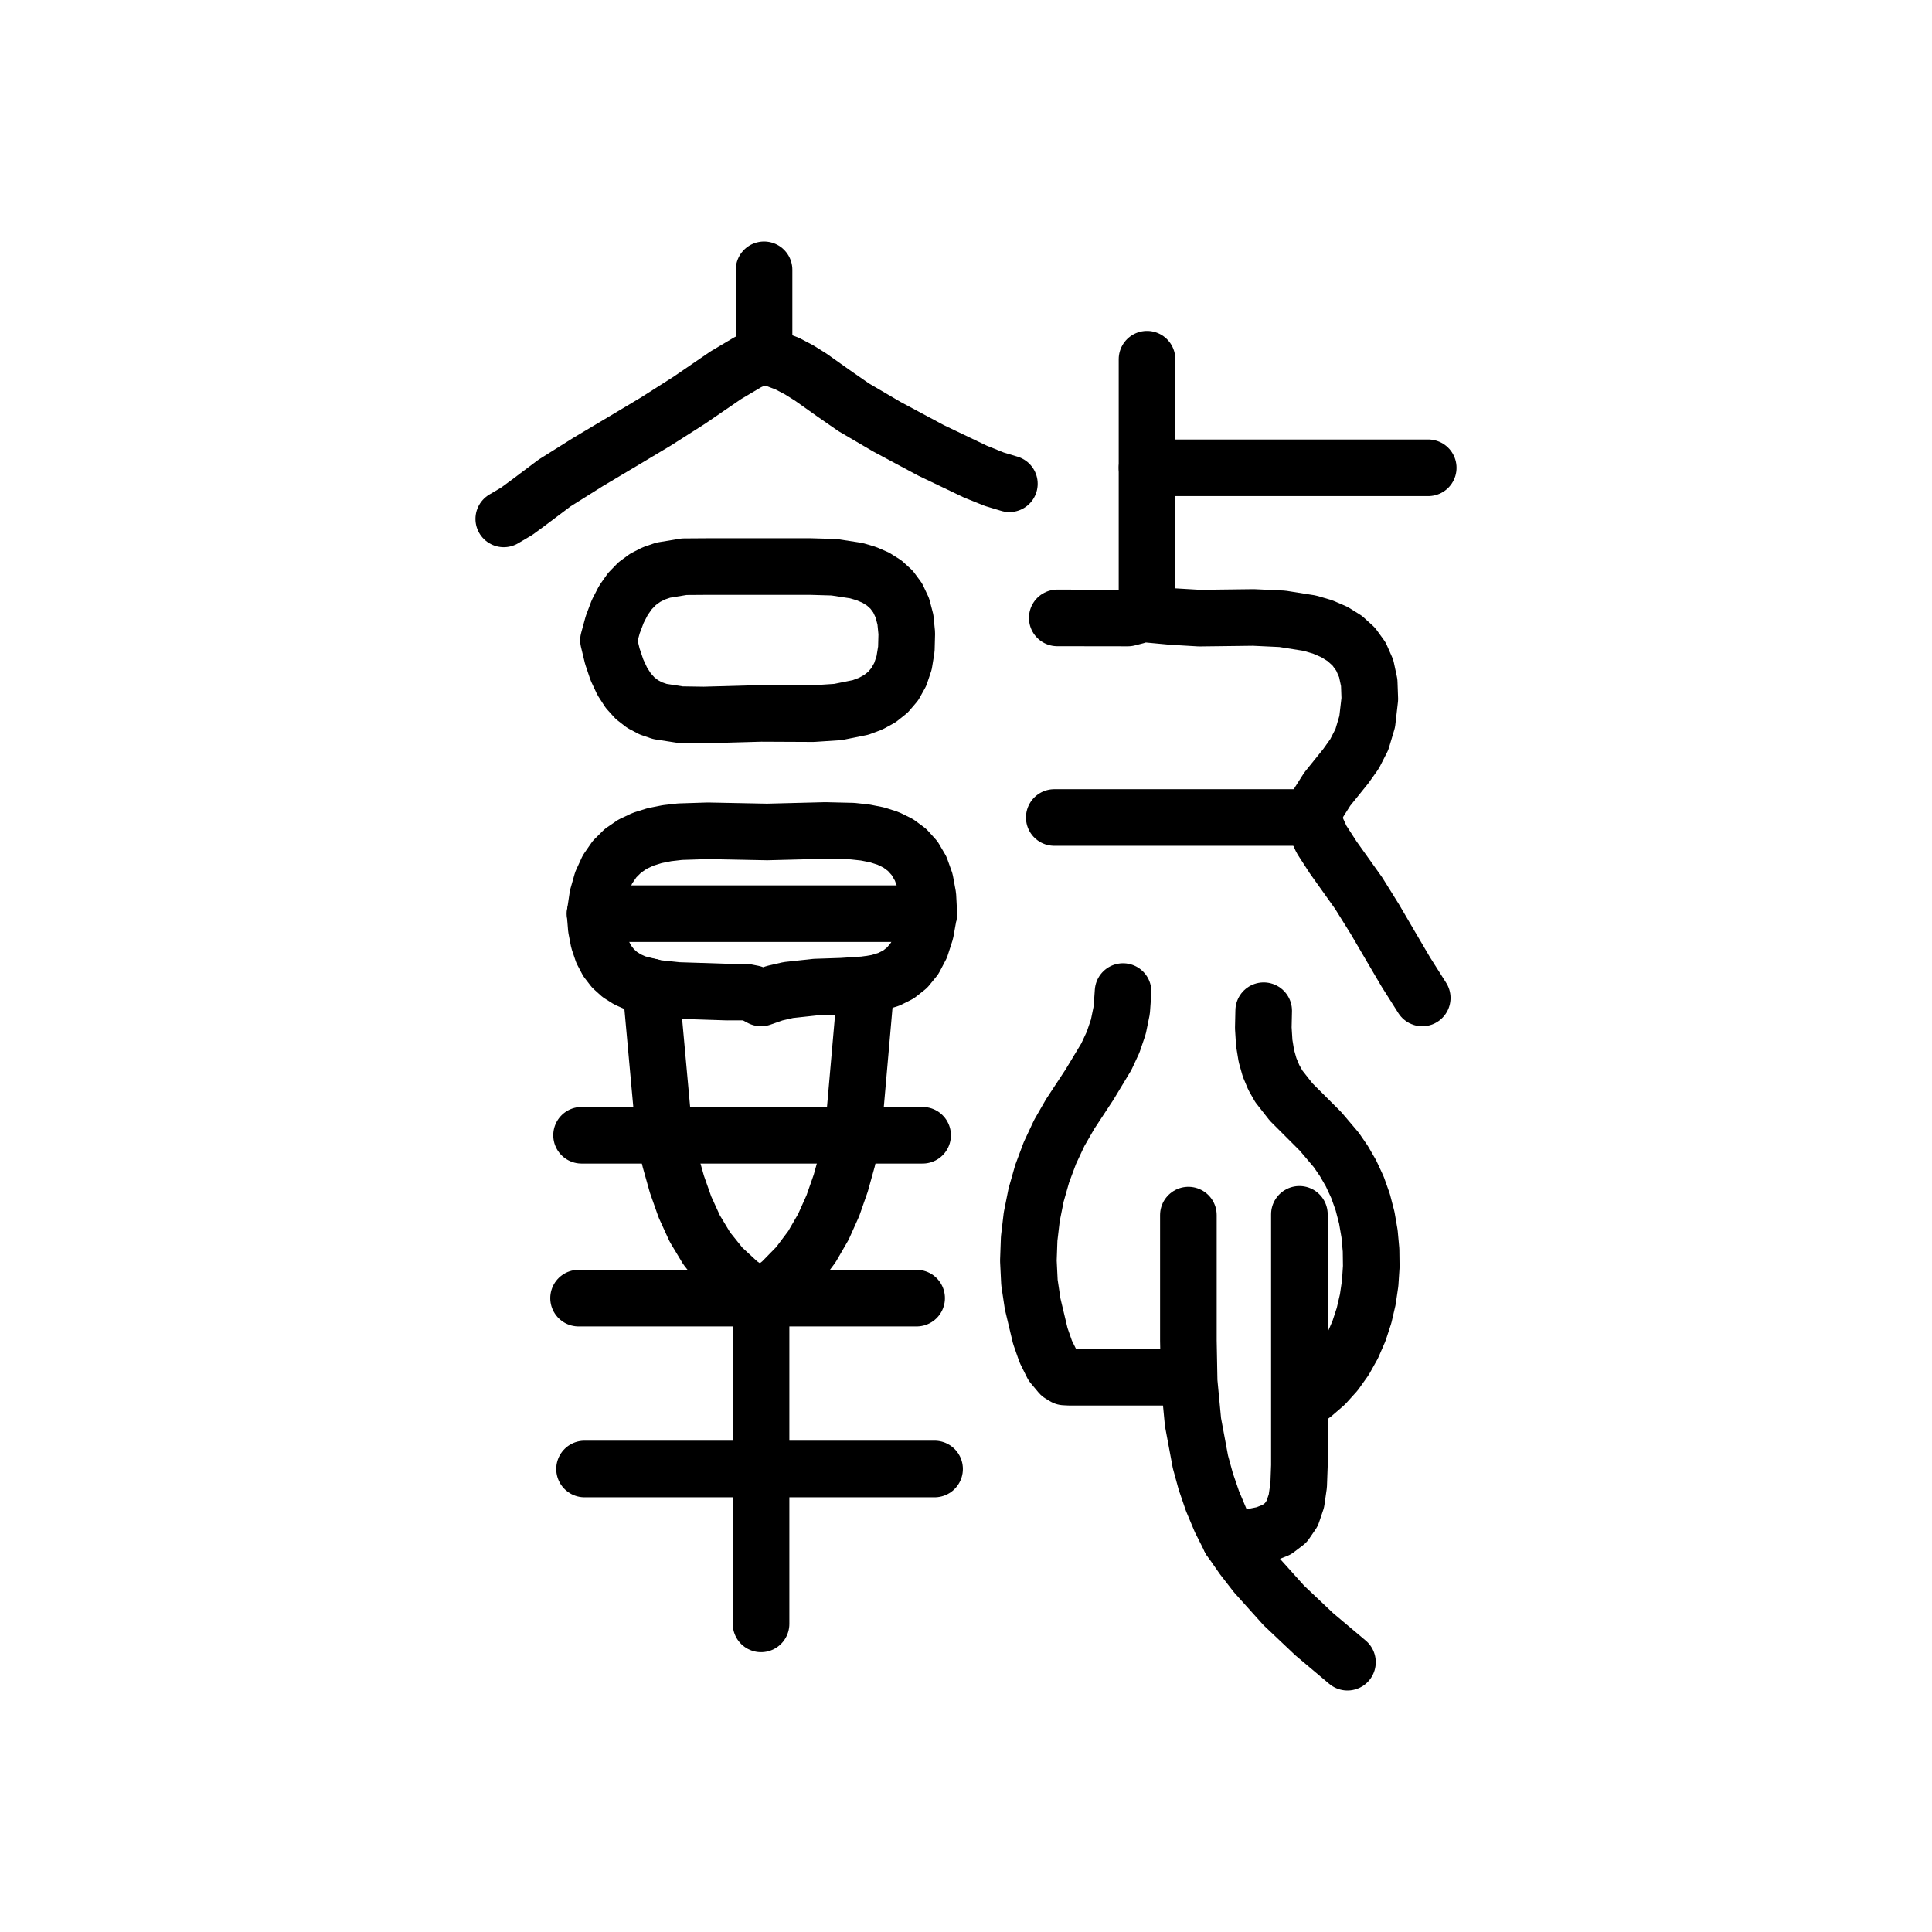
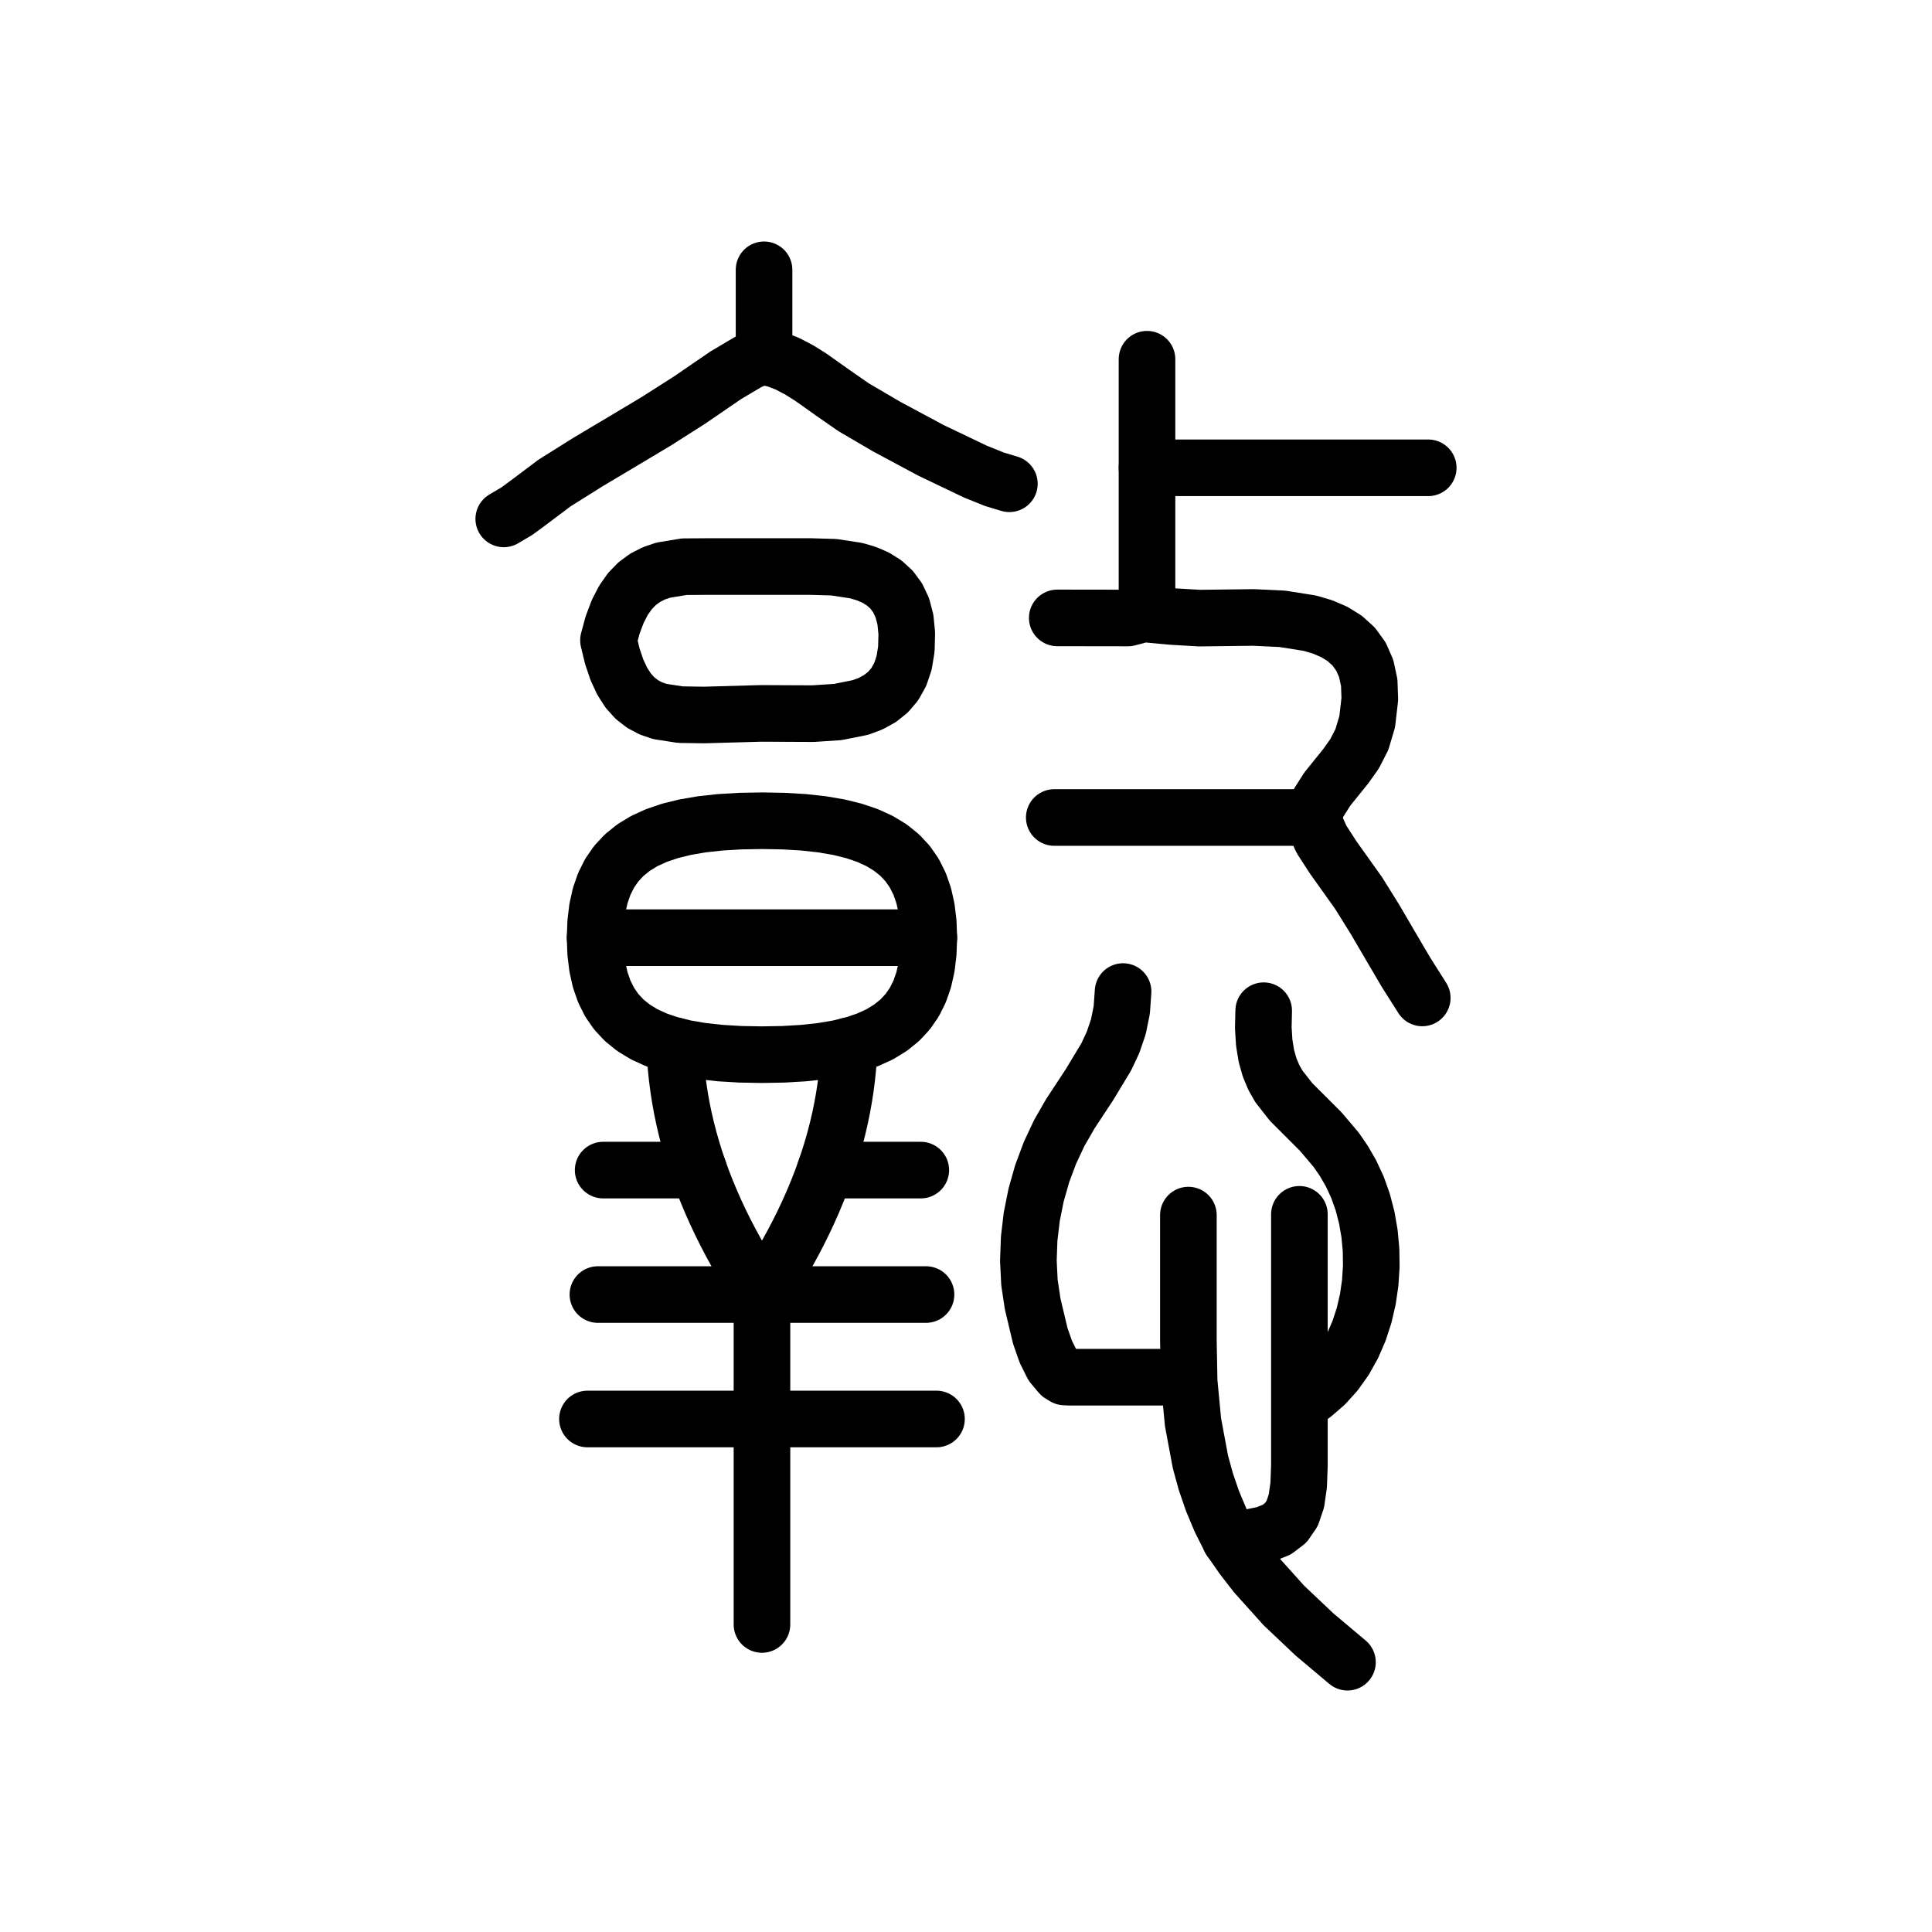
<svg xmlns="http://www.w3.org/2000/svg" viewBox="0 0 1024 1024" data-codepoint="U+3EEEE" data-advance="1024" data-schema="seal-centerline-1">
  <g transform="matrix(1 0 0 -1 0 832)" fill="none" stroke="#000" stroke-width="30" stroke-linecap="round" stroke-linejoin="round">
-     <path id="stroke-1" d="M 403.376 303.074 L 398.991 305.405 L 394.98 306.19 L 385.448 306.177 L 359.175 307.03 L 347.498 308.255 L 337.184 310.858 L 332.629 312.875 L 328.526 315.474 L 324.909 318.734 L 321.817 322.736 L 319.285 327.558 L 317.351 333.28 L 316.051 339.981 L 315.421 347.741 L 316.777 356.891 L 318.992 364.695 L 322.007 371.258 L 325.761 376.683 L 330.194 381.075 L 335.247 384.539 L 340.858 387.178 L 346.968 389.097 L 353.516 390.4 L 360.442 391.191 L 375.19 391.657 L 406.579 391.04 L 437.351 391.821 L 451.821 391.481 L 458.579 390.748 L 464.923 389.496 L 470.784 387.615 L 476.089 384.998 L 480.769 381.535 L 484.752 377.118 L 487.966 371.639 L 490.342 364.989 L 491.808 357.059 L 492.293 347.741 L 490.556 338.08 L 488.015 330.214 L 484.734 323.954 L 480.776 319.112 L 476.204 315.5 L 471.081 312.929 L 465.469 311.211 L 459.432 310.158 L 446.334 309.294 L 432.289 308.829 L 417.802 307.258 L 410.55 305.586 L 403.376 303.074" />
-     <path id="stroke-2" d="M 403.376 143.938 L 403.376 -28.688" />
+     <path id="stroke-1" d="M 492.293 335 L 492 343.053 L 491.105 350.481 L 489.588 357.298 L 487.429 363.52 L 484.607 369.161 L 481.101 374.234 L 476.889 378.756 L 471.953 382.74 L 466.27 386.201 L 459.821 389.153 L 452.583 391.611 L 444.538 393.59 L 435.663 395.104 L 425.938 396.167 L 415.343 396.794 L 403.857 397 L 392.371 396.794 L 381.776 396.167 L 372.051 395.104 L 363.176 393.59 L 355.131 391.611 L 347.893 389.153 L 341.444 386.201 L 335.761 382.74 L 330.824 378.756 L 326.613 374.234 L 323.107 369.161 L 320.285 363.52 L 318.126 357.298 L 316.609 350.481 L 315.714 343.053 L 315.421 335 L 315.714 326.947 L 316.609 319.519 L 318.126 312.702 L 320.285 306.48 L 323.107 300.839 L 326.613 295.766 L 330.824 291.244 L 335.761 287.26 L 341.444 283.799 L 347.893 280.847 L 355.131 278.389 L 357.607 277.78 L 363.176 276.41 L 372.051 274.896 L 381.776 273.833 L 392.371 273.206 L 403.857 273 L 415.343 273.206 L 425.938 273.833 L 435.663 274.896 L 444.538 276.41 L 450.107 277.78 L 452.583 278.389 L 459.821 280.847 L 466.27 283.799 L 471.953 287.26 L 476.889 291.244 L 481.101 295.766 L 484.607 300.839 L 487.429 306.48 L 489.588 312.702 L 491.105 319.519 L 492 326.947 Z" />
+     <path id="stroke-2" d="M 403.857 145.864 L 400.268 151.361 L 396.823 156.857 L 393.523 162.354 L 390.367 167.85 L 387.356 173.347 L 384.49 178.843 L 381.768 184.34 L 379.19 189.836 L 376.757 195.333 L 374.469 200.829 L 372.325 206.326 L 370.326 211.822 L 368.471 217.319 L 366.761 222.815 L 365.195 228.311 L 363.774 233.808 L 362.497 239.304 L 361.365 244.801 L 360.377 250.297 L 359.534 255.794 L 358.835 261.29 L 358.281 266.787 L 357.872 272.283 L 357.607 277.78" />
    <path id="stroke-3" d="M 404.961 643.298 L 404.961 689.0" />
    <path id="stroke-4" d="M 607.939 584.056 L 757.0 584.056" />
    <path id="stroke-5" d="M 607.939 507.886 L 607.939 641.605" />
    <path id="stroke-6" d="M 695.156 398.709 L 698.941 406.599 L 703.476 413.739 L 713.339 425.974 L 717.938 432.443 L 721.83 440.063 L 724.649 449.519 L 726.031 461.5 L 725.719 470.215 L 724.11 477.688 L 721.33 484.014 L 717.506 489.285 L 712.762 493.596 L 707.223 497.039 L 701.016 499.709 L 694.265 501.699 L 679.637 504.015 L 664.341 504.734 L 635.762 504.381 L 621.184 505.238 L 606.755 506.58 L 604.499 506.336 L 602.295 505.603 L 597.762 504.447 L 560.366 504.5" />
    <path id="stroke-7" d="M 695.156 398.709 L 558.78 398.709" />
    <path id="stroke-8" d="M 695.156 398.709 L 700.419 387.144 L 706.575 377.622 L 720.125 358.607 L 728.723 344.808 L 736.922 330.784 L 745.148 316.788 L 753.829 303.074" />
    <path id="stroke-9" d="M 267.0 556.972 L 273.929 561.061 L 280.603 565.976 L 293.868 575.952 L 311.682 587.14 L 329.723 597.875 L 347.714 608.632 L 365.38 619.885 L 384.619 633.062 L 396.538 640.136 L 401.368 642.282 L 404.795 642.925 L 411.026 641.653 L 417.303 639.24 L 423.563 635.961 L 429.745 632.089 L 441.628 623.658 L 452.458 616.135 L 469.999 605.866 L 493.419 593.31 L 516.992 582.032 L 527.047 577.984 L 534.994 575.592" />
-     <path id="stroke-10" d="M 306.644 143.963 L 485.835 143.963" />
-     <path id="stroke-11" d="M 308.23 230.289 L 489.007 230.289" />
-     <path id="stroke-12" d="M 309.815 53.406 L 495.35 53.406" />
+     <path id="stroke-10" d="M 403.857 145.864 L 407.446 151.361 L 410.891 156.857 L 414.191 162.354 L 417.347 167.85 L 420.358 173.347 L 423.224 178.843 L 425.946 184.34 L 428.524 189.836 L 430.957 195.333 L 433.245 200.829 L 435.389 206.326 L 437.388 211.822 L 439.243 217.319 L 440.953 222.815 L 442.519 228.311 L 443.94 233.808 L 445.217 239.304 L 446.349 244.801 L 447.337 250.297 L 448.18 255.794 L 448.878 261.29 L 449.432 266.787 L 449.842 272.283 L 450.107 277.78" />
+     <path id="stroke-11" d="M 370.326 211.822 L 319.682 211.822" />
+     <path id="stroke-12" d="M 437.388 211.822 L 488.032 211.822" />
    <path id="stroke-13" d="M 630.05 102.053 L 566.709 102.053 L 564.247 102.177 L 561.944 103.573 L 557.806 108.519 L 554.286 115.603 L 551.375 123.944 L 547.34 140.867 L 545.628 152.231 L 545.063 163.802 L 545.478 175.447 L 546.848 187.071 L 549.15 198.58 L 552.363 209.878 L 556.462 220.873 L 561.424 231.468 L 567.227 241.57 L 577.451 257.113 L 586.383 271.92 L 589.965 279.605 L 592.744 287.775 L 594.56 296.652 L 595.252 306.458" />
    <path id="stroke-14" d="M 629.868 187.973 L 629.868 143.411 L 629.868 121.434 L 630.278 99.711 L 632.312 78.277 L 636.25 57.169 L 639.105 46.749 L 642.644 36.424 L 646.934 26.199 L 652.045 16.079 L 658.659 6.575 L 665.597 -2.369 L 680.457 -18.913 L 696.646 -34.231 L 714.185 -49.0" />
    <path id="stroke-15" d="M 669.783 296.303 L 669.579 287.193 L 670.075 279.244 L 671.208 272.313 L 672.918 266.258 L 675.143 260.936 L 677.822 256.205 L 684.296 247.948 L 699.99 232.26 L 708.228 222.551 L 712.23 216.732 L 716.072 210.081 L 719.511 202.673 L 722.3 194.813 L 724.432 186.591 L 725.898 178.1 L 726.692 169.428 L 726.805 160.668 L 726.23 151.909 L 724.959 143.242 L 722.984 134.758 L 720.298 126.548 L 716.893 118.701 L 712.761 111.31 L 707.895 104.464 L 702.286 98.254 L 695.928 92.772 L 688.813 88.106" />
    <path id="stroke-16" d="M 322.502 492.651 L 324.559 484.153 L 326.99 476.937 L 329.802 470.902 L 332.999 465.946 L 336.587 461.969 L 340.571 458.87 L 344.956 456.547 L 349.748 454.899 L 360.571 453.224 L 373.082 453.035 L 403.337 453.883 L 430.906 453.755 L 444.1 454.62 L 456.116 457.042 L 461.498 459.057 L 466.364 461.723 L 470.641 465.13 L 474.255 469.365 L 477.133 474.517 L 479.201 480.671 L 480.385 487.918 L 480.612 496.344 L 479.89 503.614 L 478.256 509.833 L 475.791 515.08 L 472.576 519.437 L 468.691 522.982 L 464.217 525.797 L 459.235 527.962 L 453.826 529.557 L 442.048 531.358 L 429.53 531.721 L 404.854 531.721 L 375.219 531.721 L 362.616 531.635 L 351.514 529.803 L 346.533 528.102 L 341.934 525.751 L 337.719 522.654 L 333.892 518.716 L 330.454 513.842 L 327.409 507.937 L 324.757 500.905 L 322.502 492.651" />
-     <path id="stroke-17" d="M 315.4 347.741 L 492.307 347.741" />
-     <path id="stroke-18" d="M 344.929 308.952 L 352.085 230.289 L 355.204 217.047 L 358.774 204.337 L 363.038 192.242 L 368.24 180.848 L 374.626 170.239 L 382.438 160.498 L 391.923 151.712 L 403.376 143.938" />
-     <path id="stroke-19" d="M 459.062 310.116 L 452.066 230.289 L 449.074 217.318 L 445.601 204.872 L 441.446 192.999 L 436.408 181.748 L 430.287 171.17 L 422.883 161.314 L 413.993 152.228 L 403.376 143.938" />
+     <path id="stroke-17" d="M 315.421 335 L 492.293 335" />
+     <path id="stroke-18" d="M 403.857 145.864 L 403.857 -29" />
+     <path id="stroke-19" d="M 316.907 145.864 L 490.807 145.864" />
    <path id="stroke-20" d="M 652.012 16.079 L 662.137 17.058 L 670.281 18.698 L 676.664 21.227 L 681.474 24.875 L 684.896 29.872 L 687.118 36.447 L 688.326 44.829 L 688.707 55.248 L 688.707 188.386" />
+     <path id="stroke-21" d="M 311.357 79.907 L 496.357 79.907" />
  </g>
</svg>
